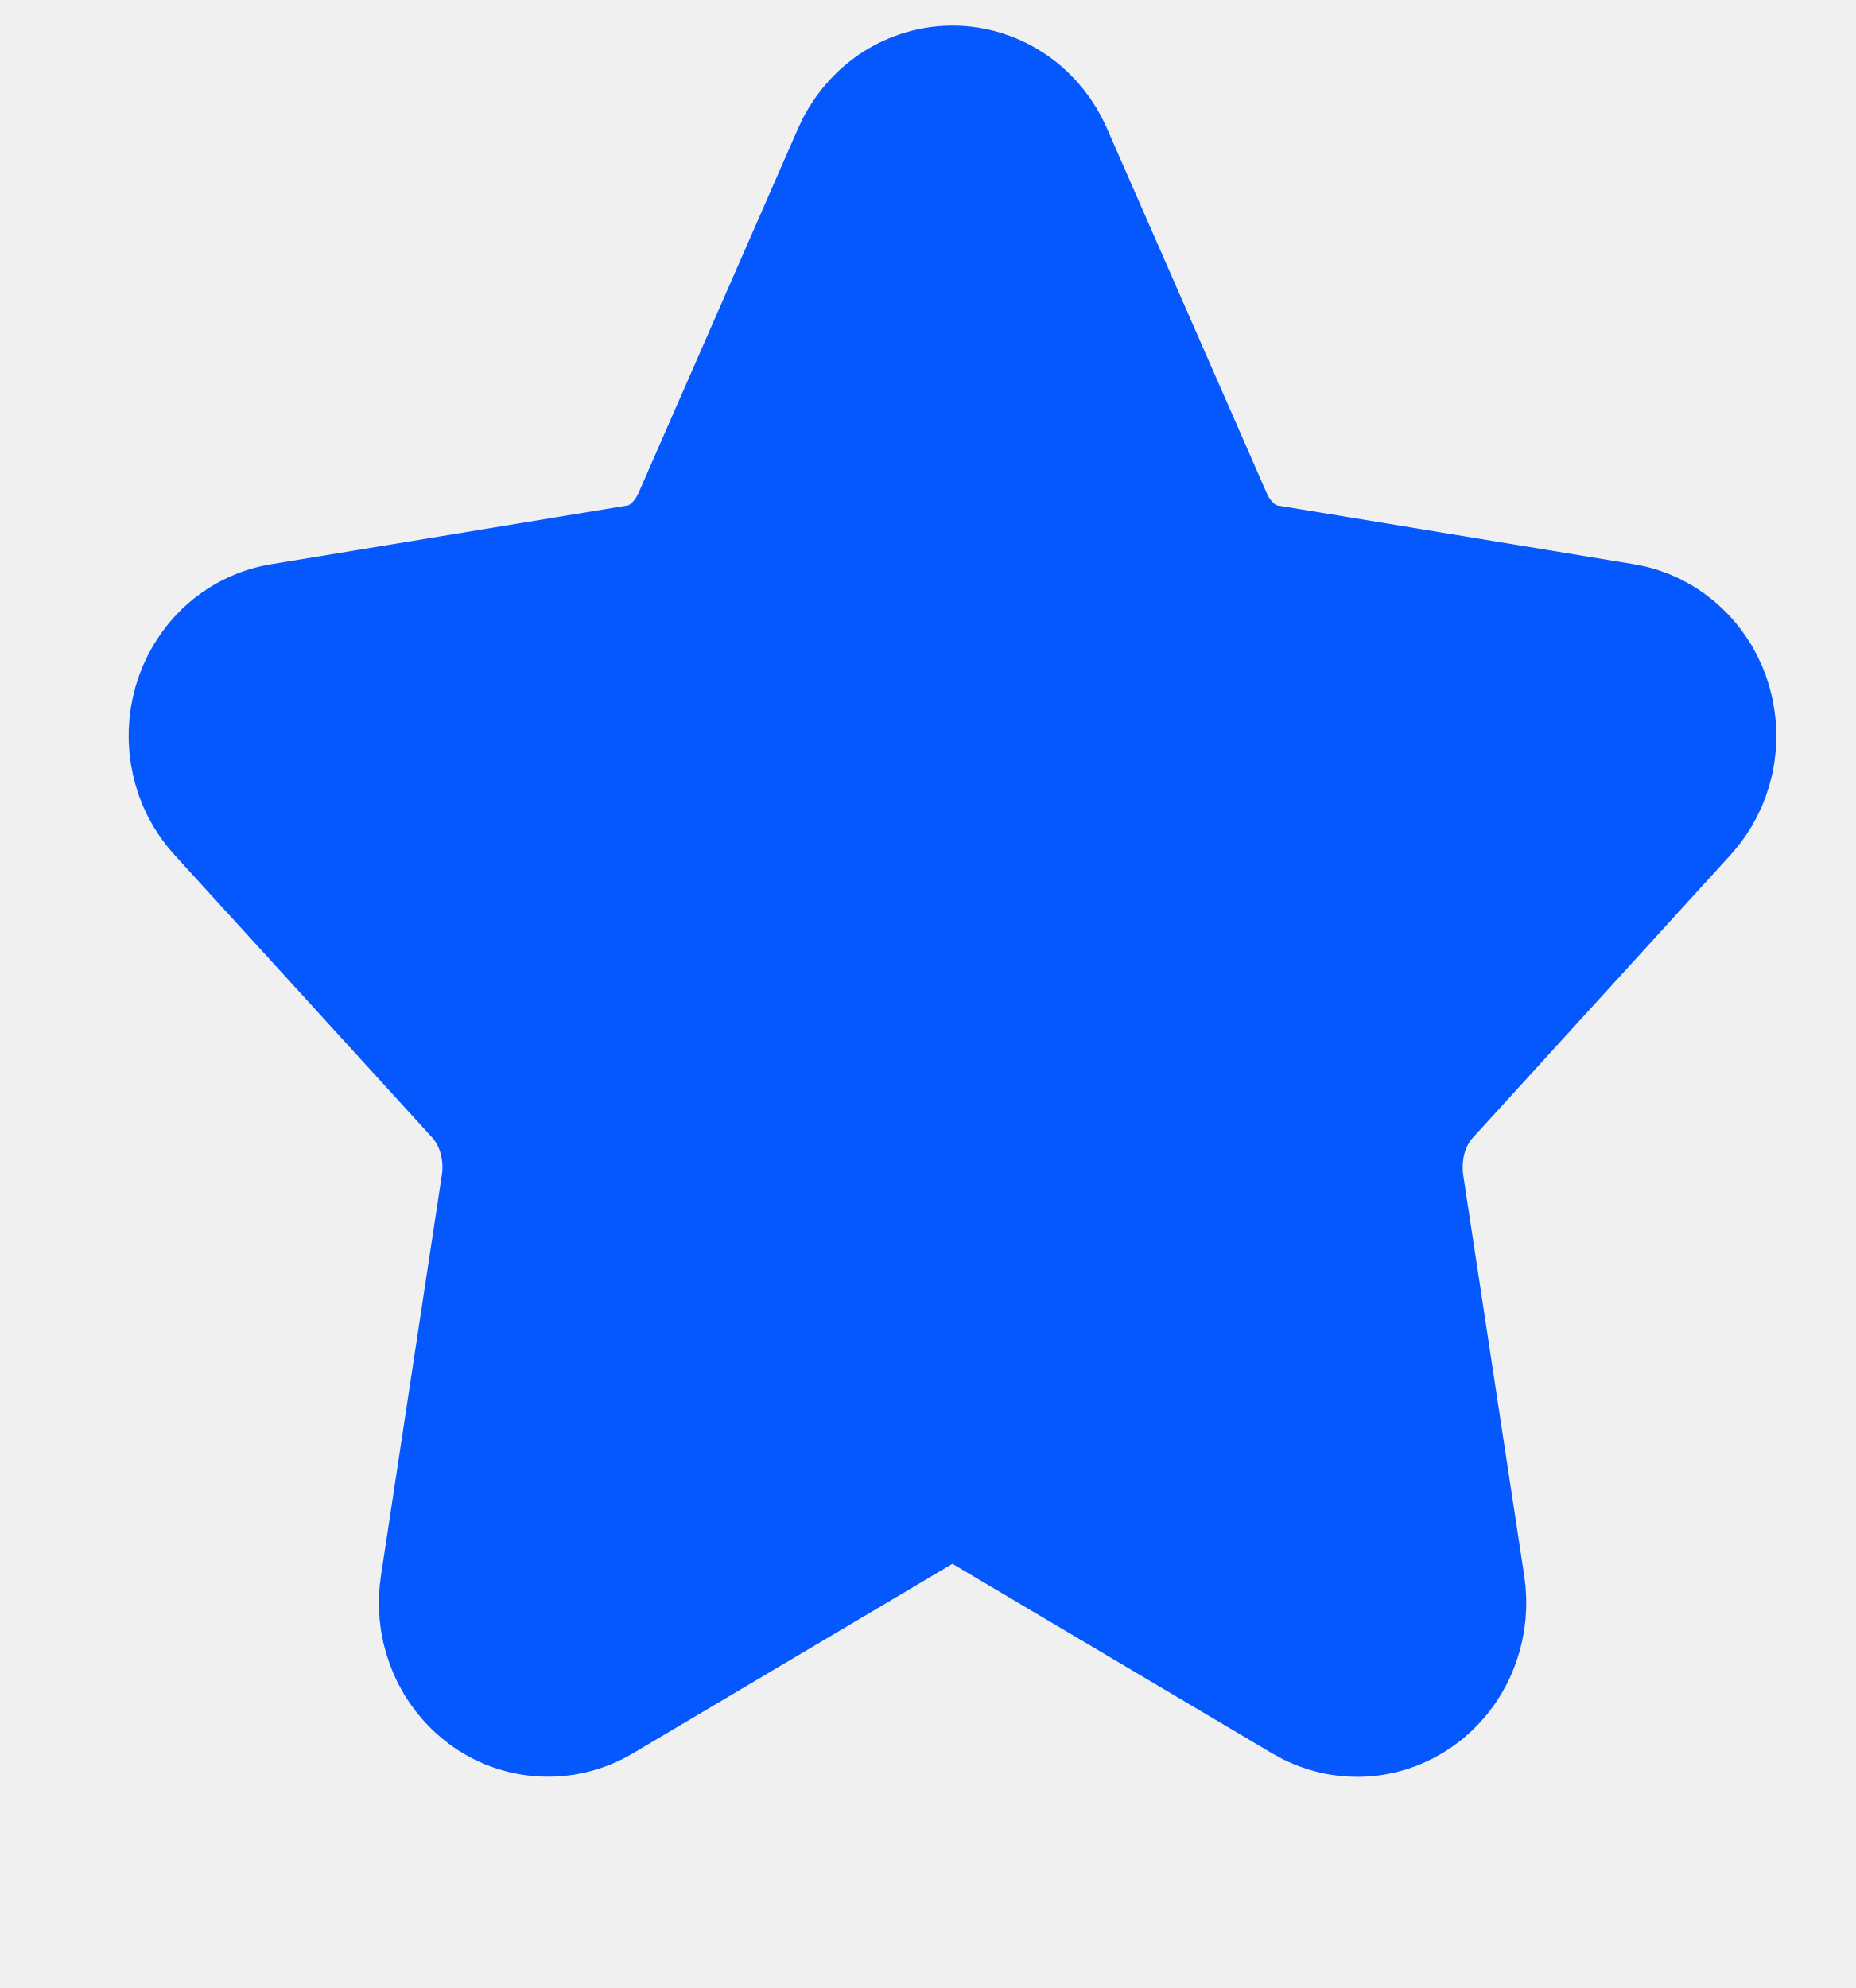
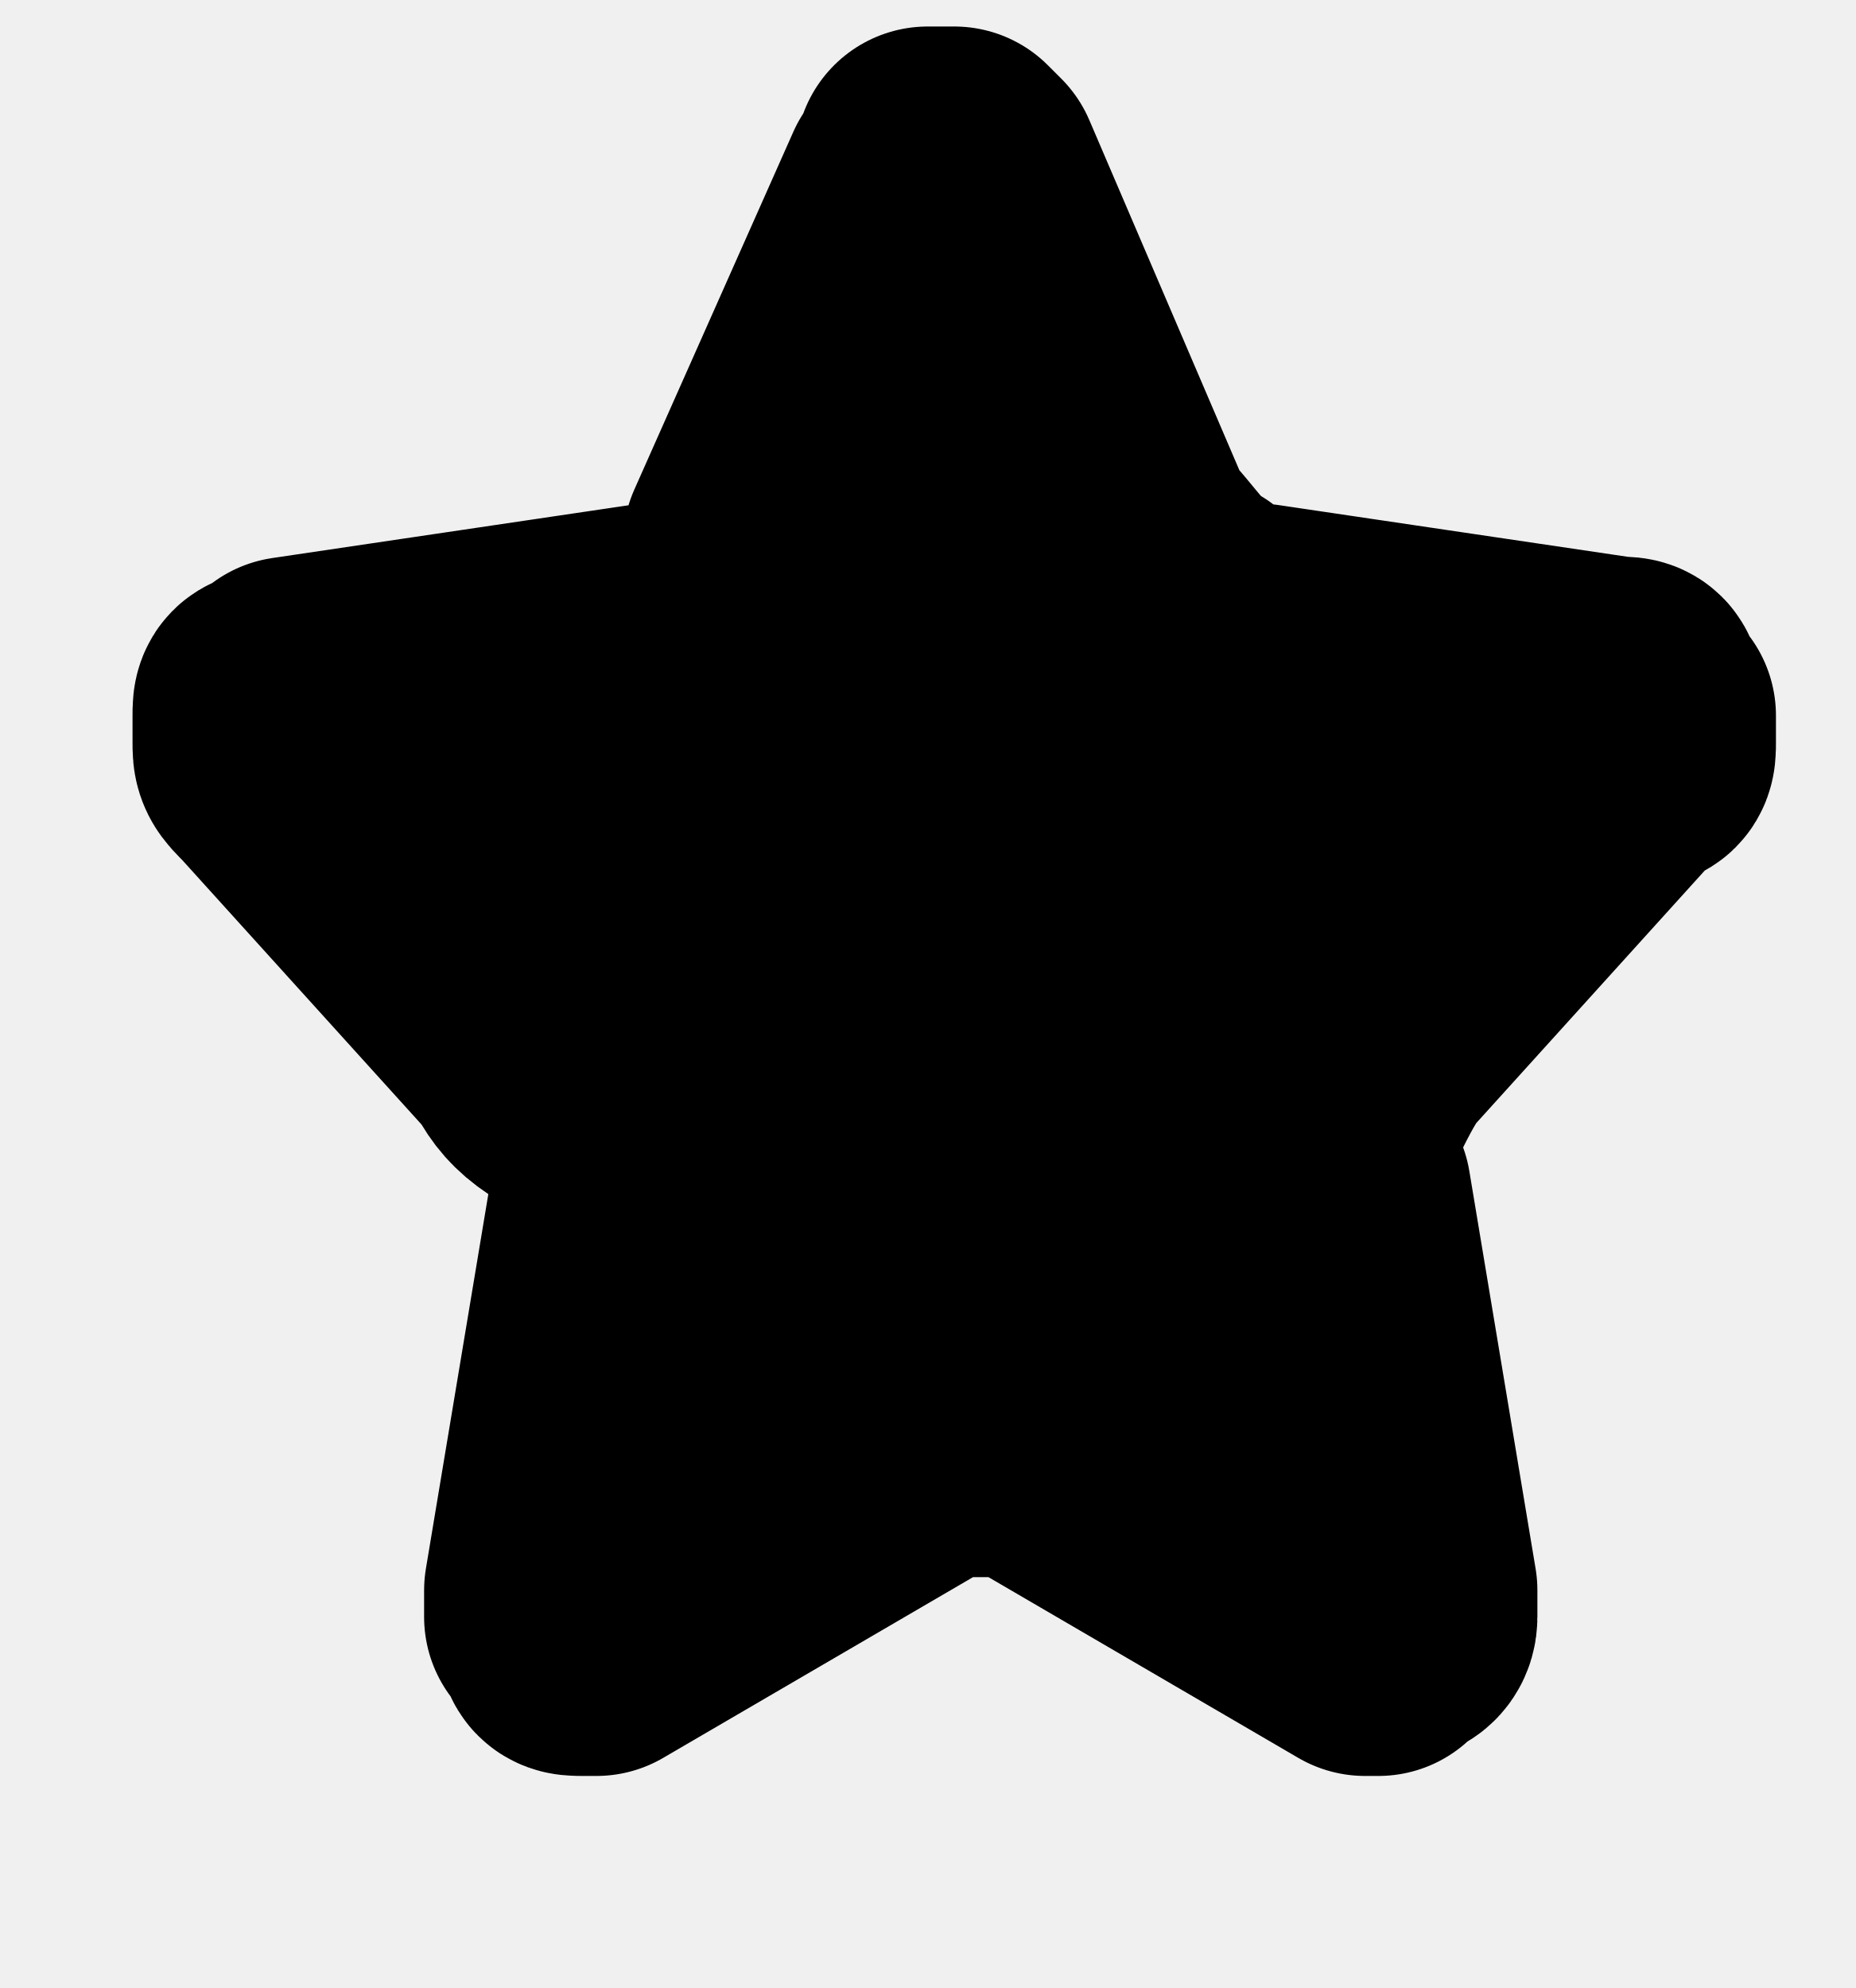
- <svg xmlns="http://www.w3.org/2000/svg" width="14" height="15" viewBox="0 0 14 15" fill="none">
-   <g clip-path="url(#clip0_4328_766)">
-     <path d="M6.939 1.367C6.962 1.315 6.998 1.271 7.041 1.24C7.085 1.21 7.136 1.193 7.187 1.193C7.239 1.193 7.289 1.21 7.333 1.24C7.377 1.271 7.412 1.315 7.435 1.367L8.64 4.118C8.719 4.299 8.836 4.456 8.981 4.574C9.126 4.693 9.294 4.77 9.472 4.8L12.166 5.244C12.217 5.252 12.265 5.277 12.304 5.314C12.344 5.352 12.373 5.401 12.389 5.456C12.405 5.511 12.407 5.571 12.395 5.627C12.382 5.684 12.356 5.735 12.319 5.776L10.371 7.914C10.242 8.056 10.146 8.23 10.09 8.422C10.035 8.615 10.022 8.819 10.052 9.019L10.512 12.04C10.521 12.098 10.515 12.157 10.496 12.211C10.477 12.266 10.444 12.312 10.402 12.347C10.36 12.381 10.311 12.402 10.259 12.406C10.207 12.41 10.156 12.397 10.11 12.37L7.701 10.942C7.543 10.848 7.366 10.799 7.187 10.799C7.008 10.799 6.831 10.848 6.672 10.942L4.264 12.37C4.219 12.397 4.167 12.409 4.115 12.405C4.064 12.401 4.014 12.381 3.972 12.346C3.931 12.312 3.898 12.265 3.879 12.211C3.859 12.157 3.854 12.098 3.863 12.04L4.322 9.019C4.353 8.82 4.34 8.615 4.284 8.422C4.229 8.23 4.132 8.056 4.004 7.914L2.055 5.776C2.018 5.736 1.991 5.684 1.979 5.627C1.966 5.571 1.968 5.511 1.984 5.456C2 5.4 2.03 5.351 2.069 5.313C2.109 5.276 2.157 5.252 2.208 5.244L4.902 4.8C5.08 4.771 5.248 4.693 5.393 4.575C5.538 4.456 5.656 4.299 5.735 4.118L6.939 1.367Z" fill="#0558FE" stroke="#0558FE" stroke-width="2" stroke-linecap="round" stroke-linejoin="round" />
+ <svg xmlns="http://www.w3.org/2000/svg" xmlns:xlink="http://www.w3.org/1999/xlink" version="1.1" id="Layer_1" x="0px" y="0px" viewBox="0 0 14 15" style="enable-background:new 0 0 14 15;" xml:space="preserve">
+   <style type="text/css">
+ 	.st0{clip-path:url(#SVGID_00000105392985694872113820000012718380446931663004_);}
+ 	.st1{stroke:#000000;stroke-width:2;stroke-linecap:round;stroke-linejoin:round;}
+ </style>
+   <g>
+     <defs>
+       <rect id="SVGID_1_" x="0.9" y="0" width="12.5" height="14.1" />
+     </defs>
+     <clipPath id="SVGID_00000066506619115731045480000000032851791263959732_">
+       <use xlink:href="#SVGID_1_" style="overflow:visible;" />
+     </clipPath>
+     <g style="clip-path:url(#SVGID_00000066506619115731045480000000032851791263959732_);">
+       <path class="st1" d="M6.9,1.4C7,1.3,7,1.3,7,1.2c0,0,0.1,0,0.1,0s0.1,0,0.1,0c0,0,0.1,0.1,0.1,0.1l1.2,2.8C8.7,4.3,8.8,4.5,9,4.6    c0.1,0.1,0.3,0.2,0.5,0.2l2.7,0.4c0.1,0,0.1,0,0.1,0.1c0,0,0.1,0.1,0.1,0.1c0,0.1,0,0.1,0,0.2c0,0.1,0,0.1-0.1,0.1l-1.9,2.1    c-0.1,0.1-0.2,0.3-0.3,0.5C10,8.6,10,8.8,10.1,9l0.5,3c0,0.1,0,0.1,0,0.2c0,0.1-0.1,0.1-0.1,0.1c0,0-0.1,0.1-0.1,0.1    c-0.1,0-0.1,0-0.1,0l-2.4-1.4c-0.2-0.1-0.3-0.1-0.5-0.1c-0.2,0-0.4,0-0.5,0.1l-2.4,1.4c0,0-0.1,0-0.1,0c-0.1,0-0.1,0-0.1-0.1    c0,0-0.1-0.1-0.1-0.1c0-0.1,0-0.1,0-0.2l0.5-3c0-0.2,0-0.4,0-0.6C4.2,8.2,4.1,8.1,4,7.9L2.1,5.8C2,5.7,2,5.7,2,5.6    c0-0.1,0-0.1,0-0.2c0-0.1,0-0.1,0.1-0.1c0,0,0.1-0.1,0.1-0.1l2.7-0.4c0.2,0,0.3-0.1,0.5-0.2c0.1-0.1,0.3-0.3,0.3-0.5L6.9,1.4z" />
+     </g>
  </g>
-   <defs>
-     <clipPath id="clip0_4328_766">
-       <rect width="12.517" height="14.11" fill="white" transform="translate(0.928711 0.0175781)" />
-     </clipPath>
-   </defs>
</svg>
